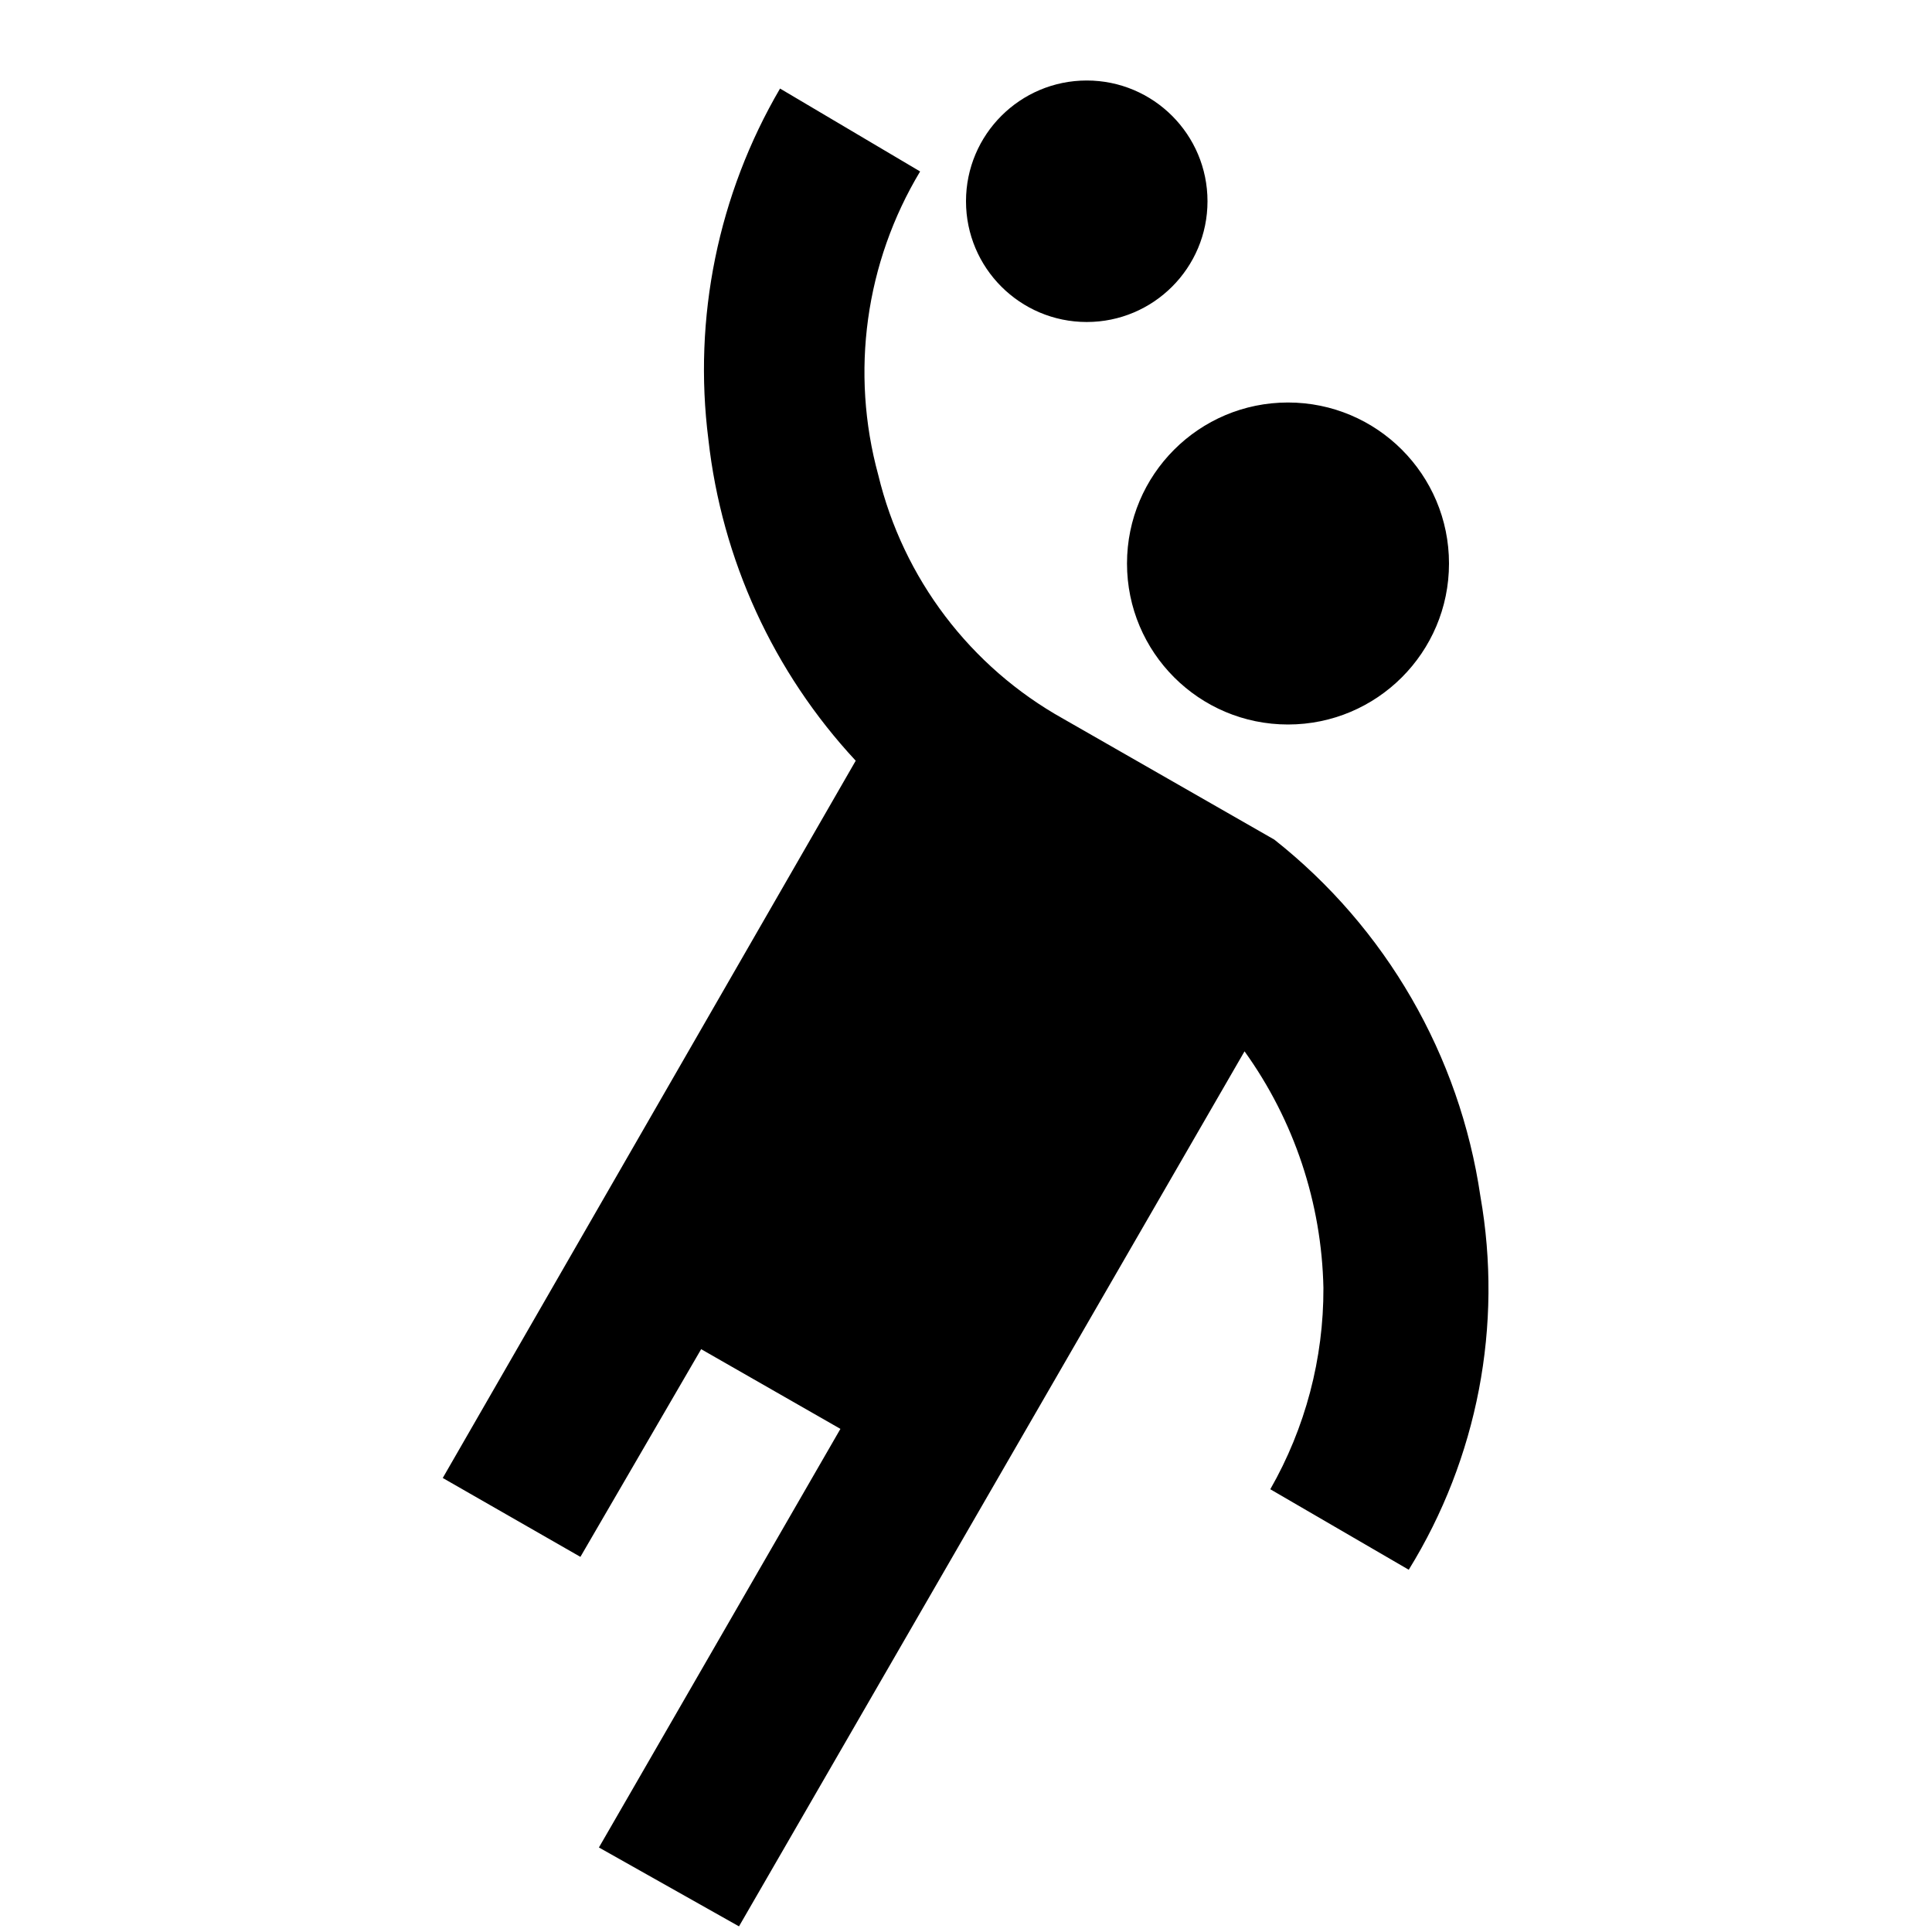
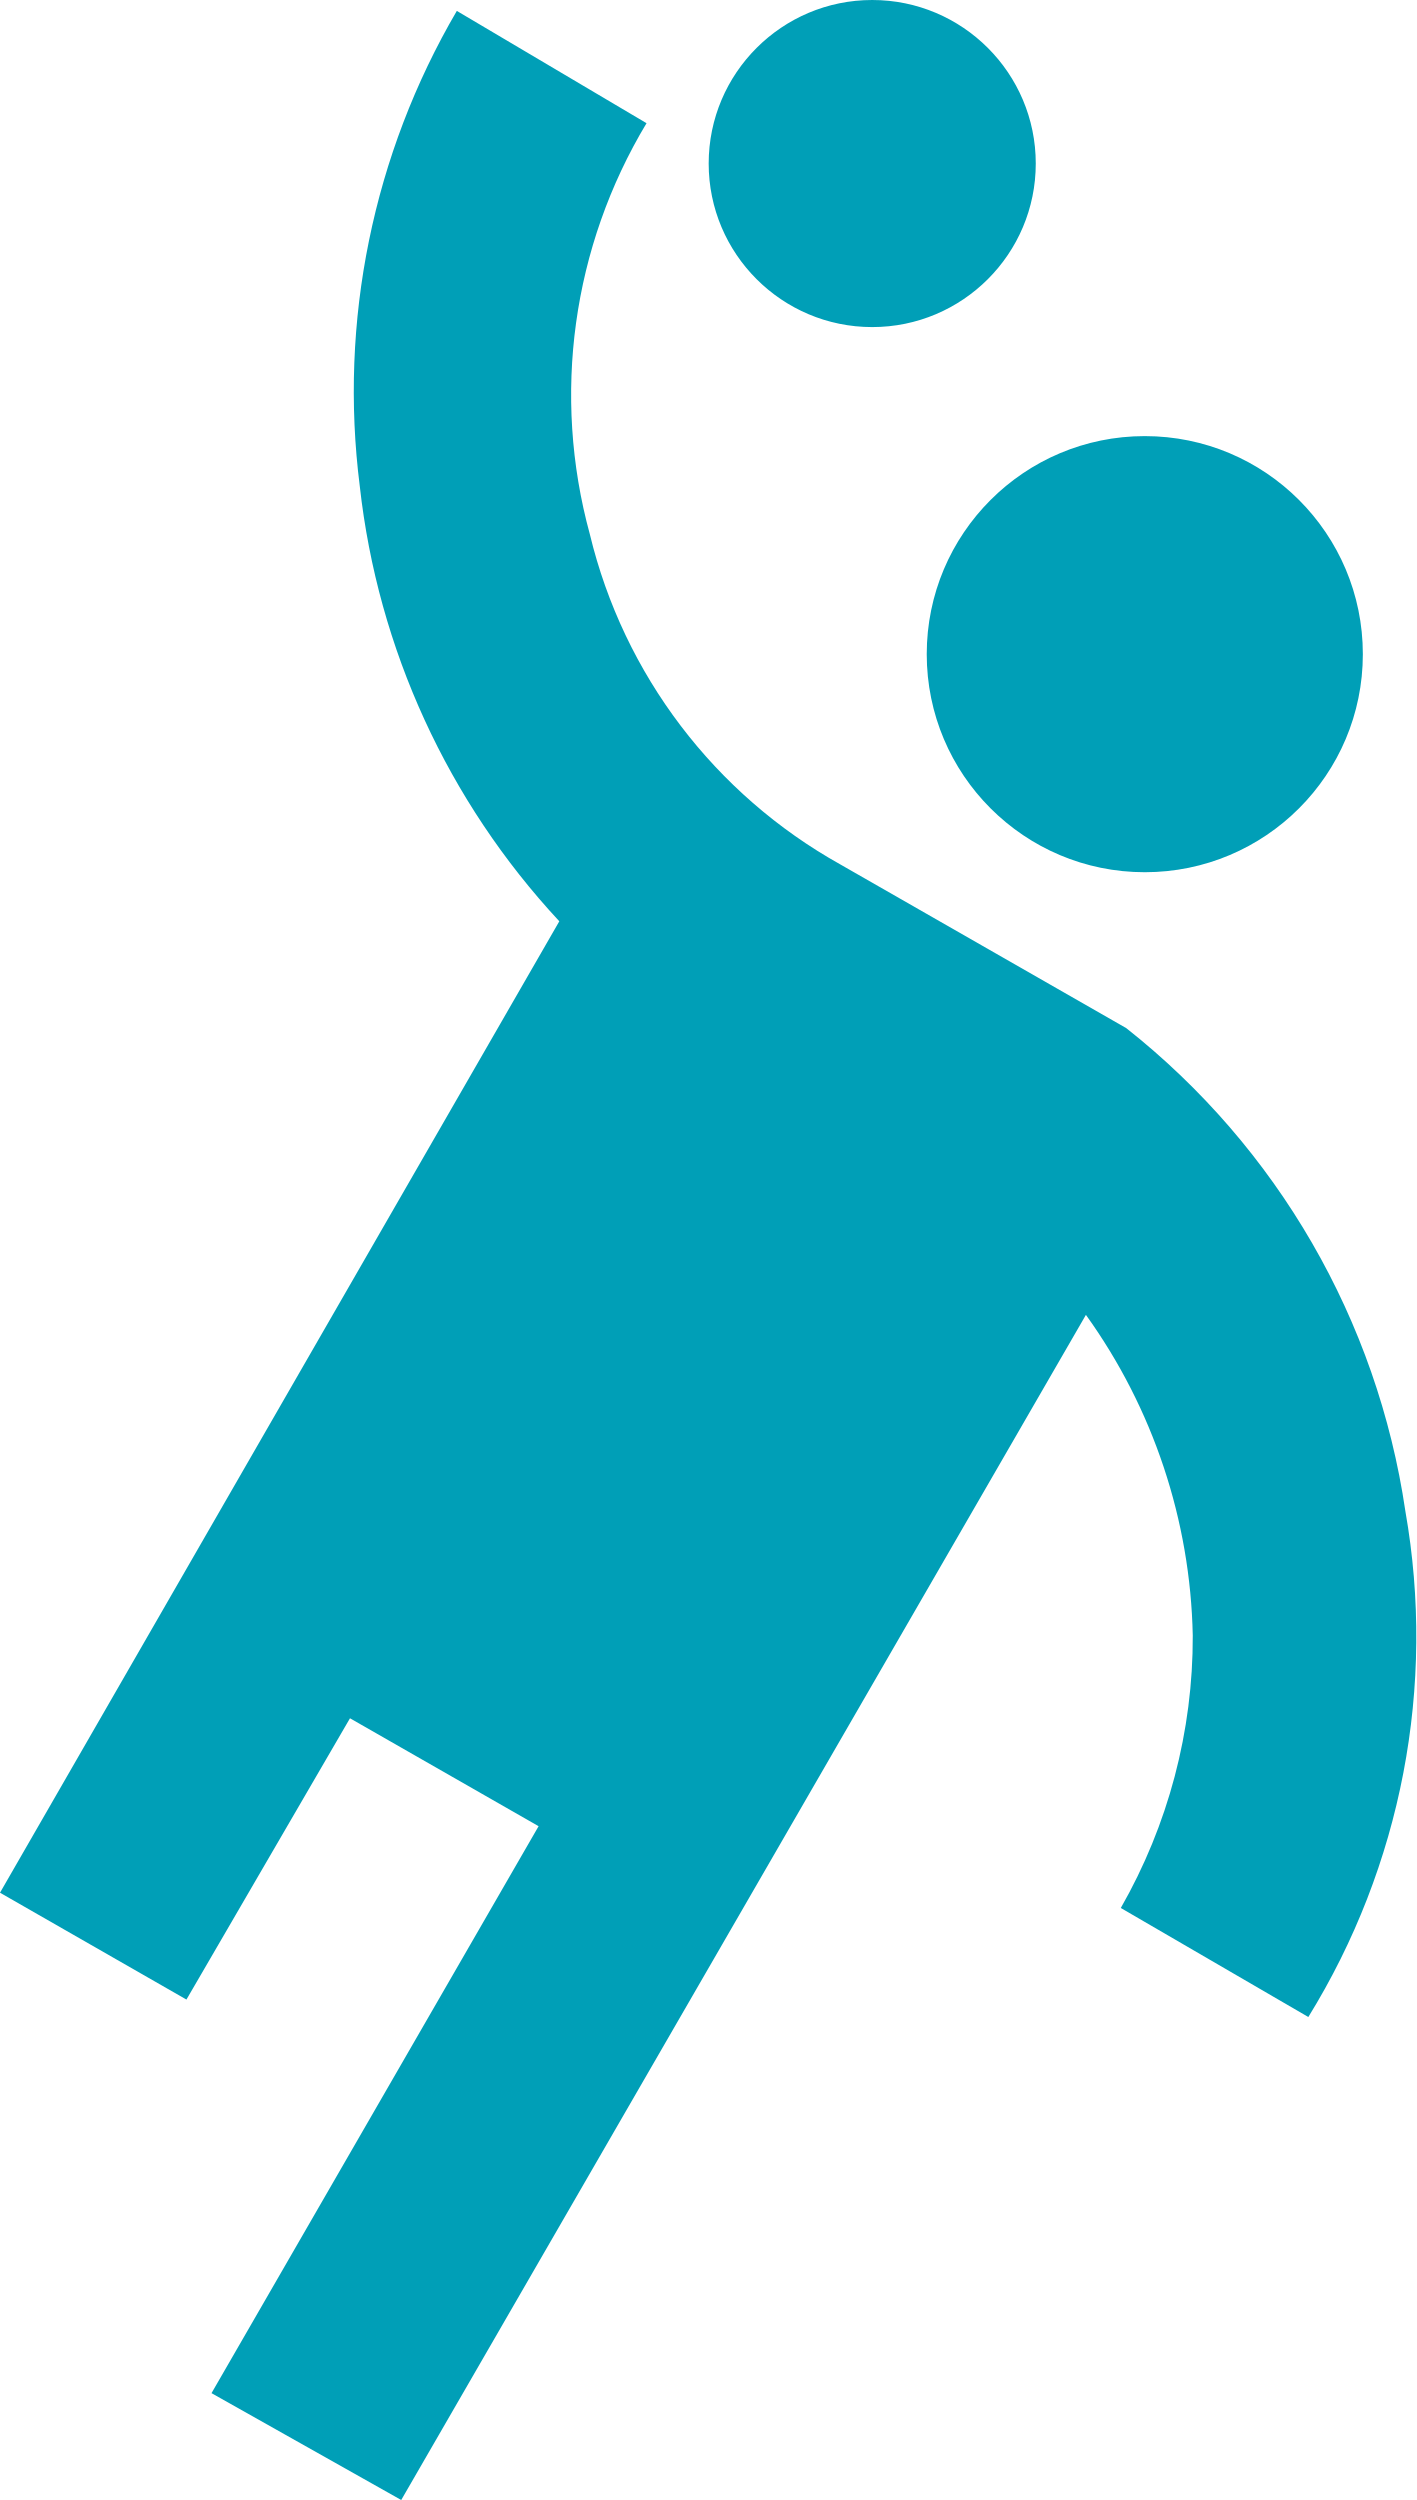
- <svg xmlns="http://www.w3.org/2000/svg" version="1.1" width="24" height="24" viewBox="0 0 24 24">
-   <path d="M15.83 10.43A6.93 6.93 0 0 1 18.39 14.86A6.64 6.64 0 0 1 17.5 19.5L15.78 18.5A5 5 0 0 0 16.44 16A5.22 5.22 0 0 0 15.46 13.06L9.18 23.93L7.44 22.95L10.44 17.75L8.71 16.76L7.21 19.34L5.5 18.36L10.63 9.45A7 7 0 0 1 8.8 5.46A6.91 6.91 0 0 1 9.69 1.1L11.43 2.13A4.84 4.84 0 0 0 10.91 5.9A4.74 4.74 0 0 0 13.21 8.93M16 5A2 2 0 1 0 18 7A2 2 0 0 0 16 5M13.5 1A1.5 1.5 0 1 0 15 2.5A1.5 1.5 0 0 0 13.5 1Z" />
+ <svg xmlns="http://www.w3.org/2000/svg" style="isolation:isolate" viewBox="5.5 1 12.991 22.93" width="12.991pt" height="22.93pt">
+   <path d=" M 15.83 10.43 C 17.217 11.526 18.133 13.111 18.39 14.86 C 18.672 16.463 18.355 18.115 17.5 19.5 L 15.78 18.5 C 16.215 17.739 16.443 16.877 16.44 16 C 16.418 14.943 16.077 13.918 15.46 13.06 L 9.18 23.93 L 7.44 22.95 L 10.44 17.75 L 8.71 16.76 L 7.21 19.34 L 5.5 18.36 L 10.63 9.45 C 9.608 8.351 8.966 6.952 8.8 5.46 C 8.608 3.948 8.921 2.415 9.69 1.1 L 11.43 2.13 C 10.749 3.263 10.561 4.625 10.91 5.9 C 11.22 7.187 12.054 8.285 13.21 8.93 M 16 5 C 14.895 5 14 5.895 14 7 C 14 8.105 14.895 9 16 9 C 17.105 9 18 8.105 18 7 C 18 5.895 17.105 5 16 5 Z  M 13.5 1 C 12.672 1 12 1.672 12 2.5 C 12 3.328 12.672 4 13.5 4 C 14.328 4 15 3.328 15 2.5 C 15 1.672 14.328 1 13.5 1 Z " fill="rgb(0,159,183)" />
</svg>
